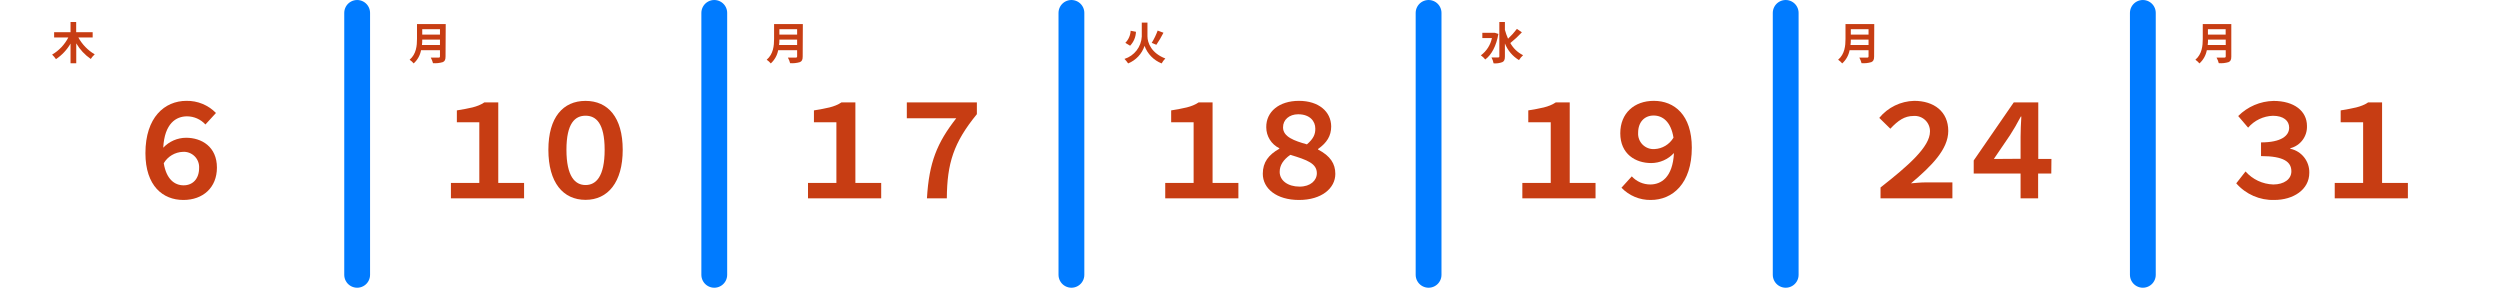
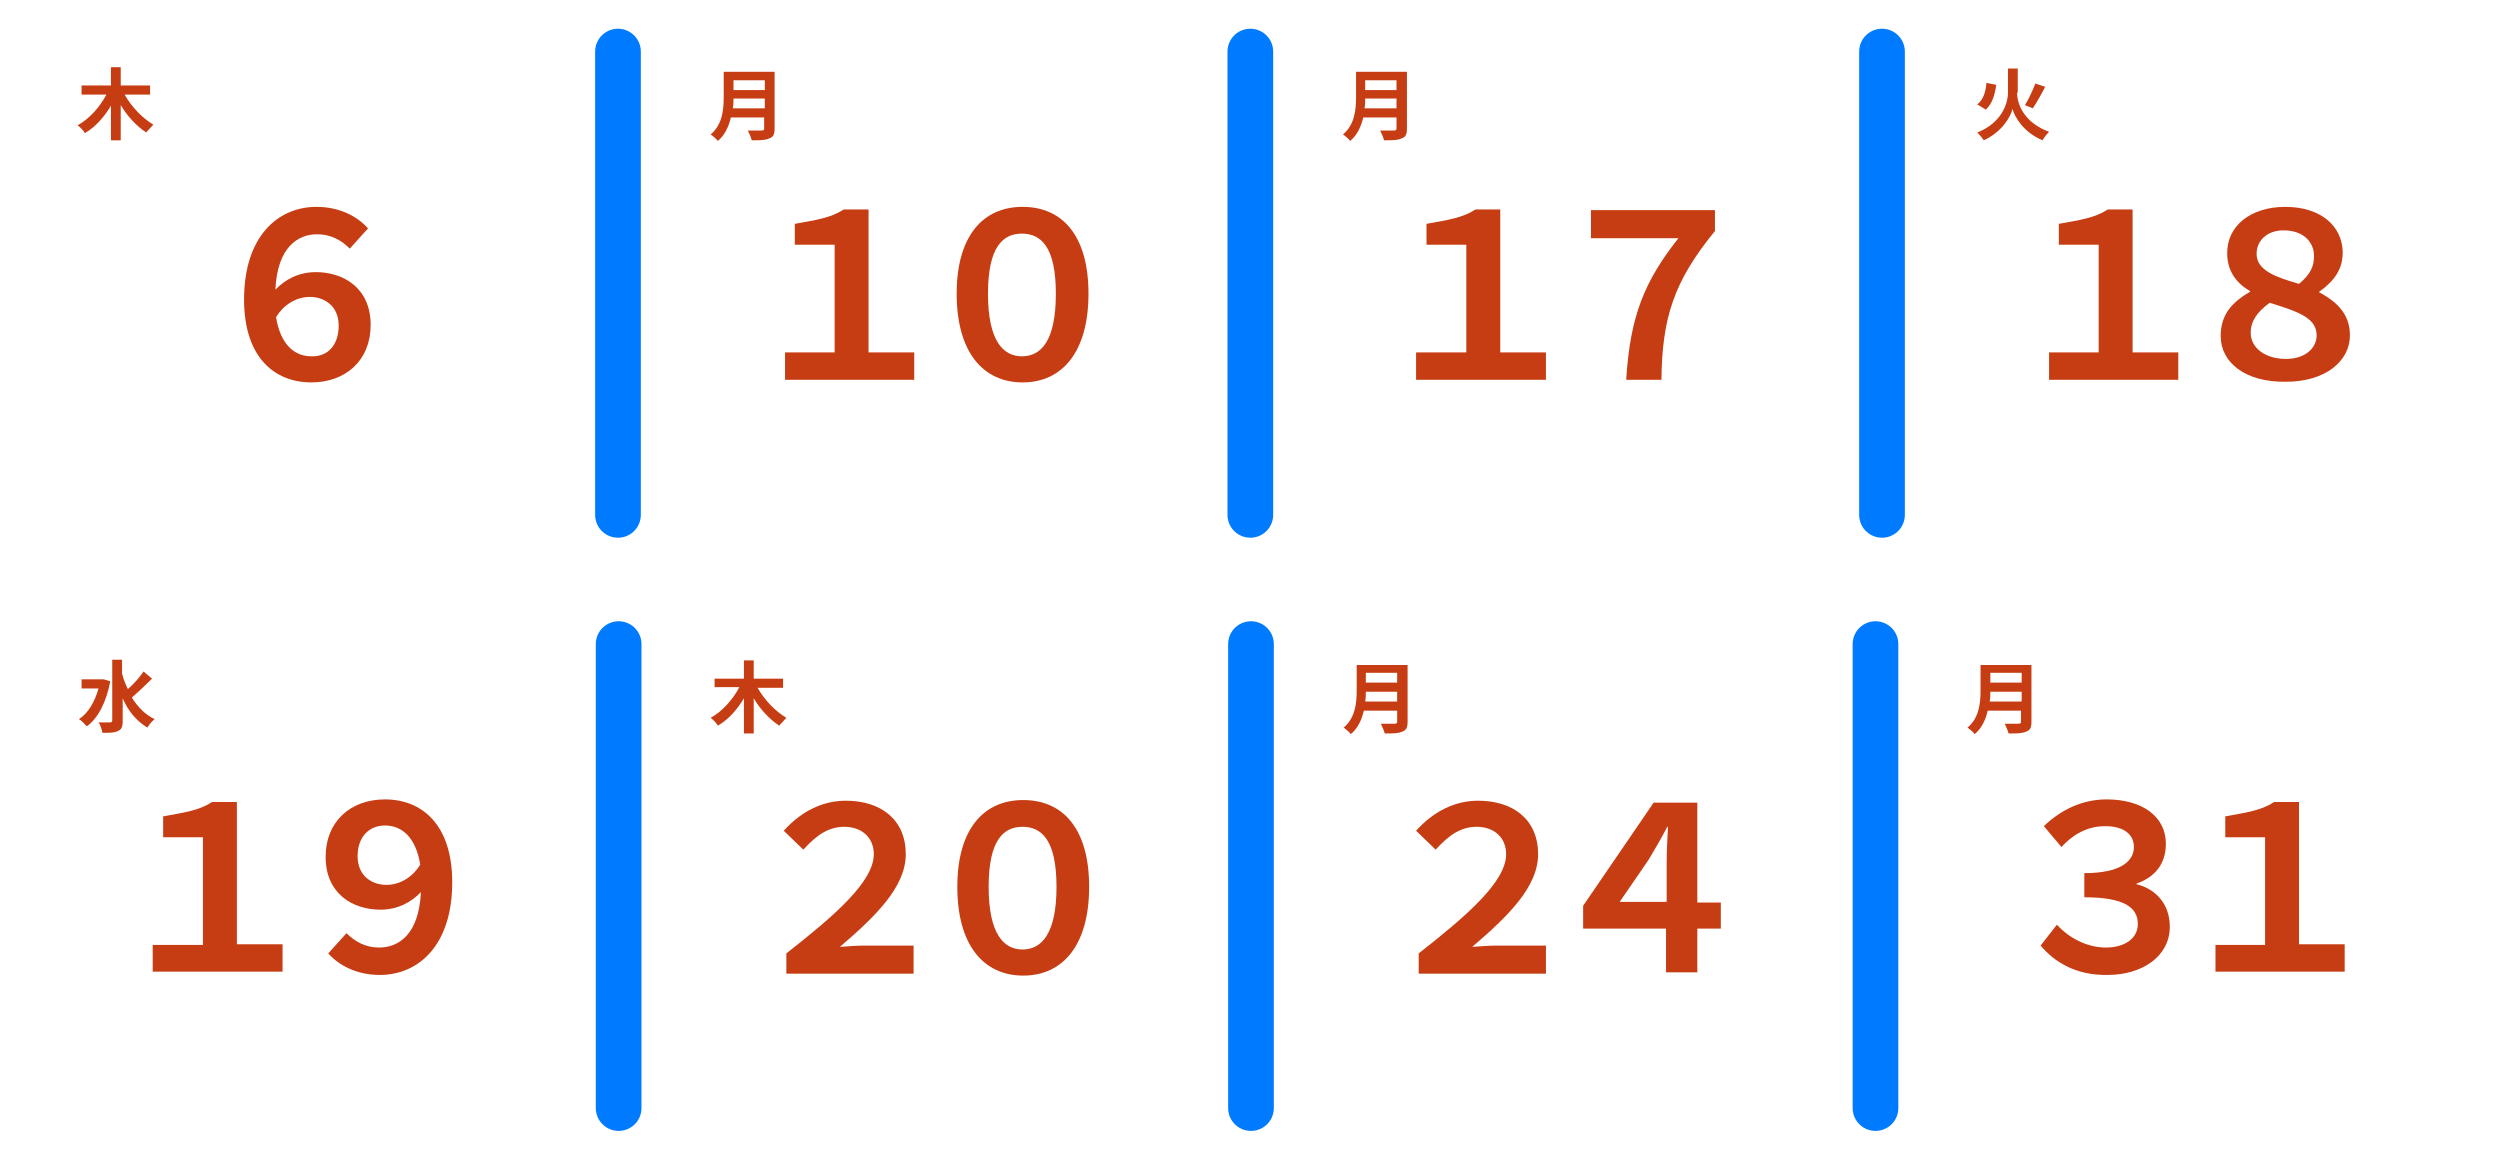
- <svg xmlns="http://www.w3.org/2000/svg" id="Layer_1" data-name="Layer 1" width="678" height="78.03" viewBox="0 0 678 78.03">
-   <defs>
-     <style>.cls-1,.cls-3{fill:none;}.cls-1{stroke:#007bff;stroke-linecap:round;stroke-miterlimit:10;stroke-width:7px;}.cls-2{fill:#c73d13;}</style>
-   </defs>
-   <line class="cls-1" x1="290.57" y1="3.5" x2="290.57" y2="74.53" />
-   <line class="cls-1" x1="193.71" y1="3.5" x2="193.71" y2="74.53" />
-   <line class="cls-1" x1="387.43" y1="3.5" x2="387.43" y2="74.53" />
-   <line class="cls-1" x1="96.86" y1="3.5" x2="96.86" y2="74.53" />
-   <line class="cls-1" x1="484.28" y1="3.5" x2="484.28" y2="74.53" />
-   <line class="cls-1" x1="581.14" y1="3.5" x2="581.14" y2="74.53" />
-   <path class="cls-2" d="M18.12,11.54a12,12,0,0,0,4.44,4.58,5.58,5.58,0,0,0-1.07,1.25,13.29,13.29,0,0,1-3.94-4.23v5.4H16V13.2a12.75,12.75,0,0,1-3.95,4.22A7.8,7.8,0,0,0,11,16.19a11.48,11.48,0,0,0,4.4-4.65H11.55V10.12H16V7.34h1.53v2.78H22v1.42Z" transform="translate(3.13 -1.38)" />
-   <path class="cls-2" d="M117.7,16.72c0,.86-.2,1.27-.75,1.51a7.3,7.3,0,0,1-2.65.28,6.81,6.81,0,0,0-.6-1.5c.84,0,1.84,0,2.11,0s.38-.1.38-.35V15h-5.13a6.4,6.4,0,0,1-2,3.58,6,6,0,0,0-1.1-1c1.81-1.54,2-3.83,2-5.66V7.91h7.79Zm-1.51-3.14V12.12h-4.81c0,.45,0,1-.08,1.46ZM111.38,9.3v1.46h4.81V9.3Z" transform="translate(3.13 -1.38)" />
-   <path class="cls-2" d="M214.56,16.72c0,.86-.21,1.27-.76,1.51a7.24,7.24,0,0,1-2.65.28,6,6,0,0,0-.6-1.5c.84,0,1.85,0,2.11,0s.39-.1.39-.35V15h-5.14a6.44,6.44,0,0,1-2,3.58,5.73,5.73,0,0,0-1.11-1c1.81-1.54,2-3.83,2-5.66V7.91h7.8Zm-1.51-3.14V12.12h-4.81c0,.45,0,1-.09,1.46ZM208.24,9.3v1.46h4.81V9.3Z" transform="translate(3.13 -1.38)" />
-   <path class="cls-2" d="M308.06,11.24c0,1.82,1.12,4.58,4.85,6a6,6,0,0,0-1,1.34,8.09,8.09,0,0,1-4.64-4.76,7.74,7.74,0,0,1-4.45,4.76,7.51,7.51,0,0,0-1-1.22,6.73,6.73,0,0,0,4.7-6.07V7.51h1.54ZM304.94,10a5.69,5.69,0,0,1-1.59,3.78L302.06,13a5,5,0,0,0,1.44-3.28Zm7.46.26a28.32,28.32,0,0,1-1.93,3.27L309.22,13a18.31,18.31,0,0,0,1.61-3.33Z" transform="translate(3.13 -1.38)" />
-   <path class="cls-2" d="M403.23,10.58c-.55,3.25-1.87,5.69-3.56,6.93a5.5,5.5,0,0,0-1.19-1.12,7.84,7.84,0,0,0,3-4.68h-2.6V10.27H402l.26,0Zm6.37-.43a29.64,29.64,0,0,1-3.13,2.9,8,8,0,0,0,3.46,3.3,6,6,0,0,0-1.11,1.33A9.21,9.21,0,0,1,405,13.16V16.7c0,.86-.19,1.29-.69,1.53a5.46,5.46,0,0,1-2.38.33,5.57,5.57,0,0,0-.57-1.6c.8,0,1.55,0,1.8,0s.33-.09.33-.29V7.35H405V9.47a16.38,16.38,0,0,0,.85,2.41,20.4,20.4,0,0,0,2.41-2.67Z" transform="translate(3.13 -1.38)" />
-   <path class="cls-2" d="M505.13,16.72c0,.86-.21,1.27-.76,1.51a7.24,7.24,0,0,1-2.65.28,6,6,0,0,0-.6-1.5c.84,0,1.85,0,2.11,0s.39-.1.39-.35V15h-5.14a6.44,6.44,0,0,1-2,3.58,6,6,0,0,0-1.11-1c1.81-1.54,2-3.83,2-5.66V7.91h7.8Zm-1.51-3.14V12.12h-4.81c0,.45,0,1-.09,1.46ZM498.81,9.3v1.46h4.81V9.3Z" transform="translate(3.13 -1.38)" />
-   <path class="cls-2" d="M602,16.72c0,.86-.2,1.27-.75,1.51a7.3,7.3,0,0,1-2.65.28A6.36,6.36,0,0,0,598,17c.84,0,1.84,0,2.11,0s.38-.1.38-.35V15h-5.13a6.4,6.4,0,0,1-2,3.58,5.67,5.67,0,0,0-1.1-1c1.81-1.54,2-3.83,2-5.66V7.91H602Zm-1.51-3.14V12.12h-4.81c0,.45,0,1-.08,1.46ZM595.66,9.3v1.46h4.81V9.3Z" transform="translate(3.13 -1.38)" />
-   <path class="cls-2" d="M312.88,51h7.7V34.54h-6.09V31.32c3.25-.56,5.53-.87,7.45-2.17h3.78V51h7v4.17H312.88Z" transform="translate(3.13 -1.38)" />
-   <path class="cls-2" d="M339.34,48.51c0-3.15,1.57-5.15,4.48-6.79v-.14a6.32,6.32,0,0,1-3.54-5.67c-.07-4.24,3.5-7.18,8.86-7.18s8.71,2.91,8.75,6.93c0,2.59-1.19,4.45-3.57,6.13v.14c3.36,1.75,4.69,3.85,4.69,6.61,0,3.89-3.71,7.07-9.84,7.07S339.34,52.5,339.34,48.51ZM354,48.37c0-2.63-2.55-3.61-7.21-5-1.92,1.37-2.87,2.84-2.87,4.62,0,2.35,2.21,4,5.39,4C352.29,52,354,50.29,354,48.37Zm-.42-12.15c0-1.92-1.43-3.85-4.65-3.85-2.42,0-4.13,1.51-4.1,3.57,0,2.56,3.08,3.64,6.48,4.59C353.09,39,353.62,37.76,353.58,36.22Z" transform="translate(3.13 -1.38)" />
-   <path class="cls-2" d="M409.73,51h7.7V34.54h-6.09V31.32c3.26-.56,5.53-.87,7.46-2.17h3.78V51h7v4.17H409.73Z" transform="translate(3.13 -1.38)" />
-   <path class="cls-2" d="M439.41,49.21a6.8,6.8,0,0,0,5,2.2c2.91,0,6.1-1.85,6.44-8.54a8.4,8.4,0,0,1-6.19,2.73c-4.2,0-8.37-2.41-8.37-8.08,0-5.43,3.78-8.79,9.1-8.79,5.57,0,10.3,3.82,10.3,12.71,0,9.73-5.22,14.17-11.14,14.17a10.77,10.77,0,0,1-7.94-3.32Zm11.31-10.5c-.7-4.34-2.94-6-5.39-6s-4.2,1.75-4.2,4.69a4.16,4.16,0,0,0,4.41,4.41A6.31,6.31,0,0,0,450.72,38.71Z" transform="translate(3.13 -1.38)" />
-   <path class="cls-2" d="M52.58,35.14a6.77,6.77,0,0,0-5-2.21c-2.9,0-6.09,1.86-6.44,8.51a8.55,8.55,0,0,1,6.2-2.7c4.2,0,8.36,2.42,8.36,8.09,0,5.42-3.78,8.78-9.1,8.78-5.56,0-10.29-3.81-10.29-12.7,0-9.73,5.22-14.18,11.13-14.18a10.9,10.9,0,0,1,8,3.29ZM50.87,46.93a4.15,4.15,0,0,0-4.41-4.37,6.31,6.31,0,0,0-5.18,3.08c.7,4.34,2.94,6,5.39,6S50.87,49.91,50.87,46.93Z" transform="translate(3.13 -1.38)" />
-   <path class="cls-2" d="M119.16,51h7.7V34.54h-6.09V31.32c3.26-.56,5.53-.87,7.46-2.17H132V51h7v4.17H119.16Z" transform="translate(3.13 -1.38)" />
-   <path class="cls-2" d="M145.59,42c0-8.82,4-13.26,10.08-13.26S165.75,33.21,165.75,42s-4,13.58-10.08,13.58S145.59,50.92,145.59,42Zm15.26,0c0-7.24-2.35-9.24-5.18-9.24s-5.18,2-5.18,9.24,2.34,9.56,5.18,9.56S160.85,49.28,160.85,42Z" transform="translate(3.13 -1.38)" />
-   <path class="cls-2" d="M216,51h7.7V34.54h-6.09V31.32c3.26-.56,5.53-.87,7.46-2.17h3.78V51h7v4.17H216Z" transform="translate(3.13 -1.38)" />
-   <path class="cls-2" d="M256.2,33.46H242.8V29.15h19v3.19c-6.33,7.73-8.08,13.33-8.15,22.82h-5.39C248.82,45.43,251,40.11,256.2,33.46Z" transform="translate(3.13 -1.38)" />
-   <path class="cls-2" d="M506.87,52.22c7.42-5.81,13.41-11,13.41-15.16a4.14,4.14,0,0,0-4.48-4.23c-2.42,0-4.17,1.22-6.27,3.46l-3-2.94A12.65,12.65,0,0,1,516,28.73c5.36,0,9.24,2.91,9.24,8.16,0,5-4.55,9.52-10.11,14.21,1.4-.11,2.59-.25,3.85-.25h7.38v4.31H506.87Z" transform="translate(3.13 -1.38)" />
-   <path class="cls-2" d="M553.18,48.44h-3.57v6.72h-4.76V48.44H532.14V44.9L543,29.15h6.65V44.48h3.57Zm-8.33-4v-6c0-1.54.1-3.68.21-5.46h-.14c-1,1.89-2,3.64-2.94,5.07l-4.38,6.44Z" transform="translate(3.13 -1.38)" />
-   <path class="cls-2" d="M603.34,51.1l2.52-3.22a10.46,10.46,0,0,0,7.53,3.53c2.87,0,4.9-1.4,4.9-3.57,0-2.52-2-4.13-8.23-4.13V40c5.46,0,7.63-1.79,7.63-4,0-1.86-1.5-3.22-4.41-3.22A9.26,9.26,0,0,0,606.56,36l-2.69-3.15a13.93,13.93,0,0,1,9.59-4.1c5.56,0,9.06,2.73,9.06,6.79A6,6,0,0,1,618,41.58v.14a6.49,6.49,0,0,1,5.15,6.54c0,4.55-4.34,7.35-9.49,7.35A13.19,13.19,0,0,1,603.34,51.1Z" transform="translate(3.13 -1.38)" />
-   <path class="cls-2" d="M630.05,51h7.7V34.54h-6.09V31.32c3.25-.56,5.53-.87,7.45-2.17h3.78V51h7v4.17H630.05Z" transform="translate(3.13 -1.38)" />
-   <rect class="cls-3" x="581.14" y="2.5" width="96.86" height="74.03" />
-   <rect class="cls-3" x="484.28" y="2.5" width="96.86" height="74.03" />
-   <rect class="cls-3" x="387.43" y="2.5" width="96.86" height="74.03" />
-   <rect class="cls-3" x="290.57" y="2.5" width="96.86" height="74.03" />
-   <rect class="cls-3" x="193.71" y="2.5" width="96.86" height="74.03" />
-   <rect class="cls-3" x="96.86" y="2.5" width="96.86" height="74.03" />
-   <rect class="cls-3" y="2.5" width="96.86" height="74.03" />
+ <svg xmlns="http://www.w3.org/2000/svg" version="1.1" id="Layer_1" x="0px" y="0px" viewBox="0 0 383.1 176.5" style="enable-background:new 0 0 383.1 176.5;" xml:space="preserve">
+   <style type="text/css">
+ 	.st0{fill:none;stroke:#007BFF;stroke-width:7;stroke-linecap:round;stroke-miterlimit:10;}
+ 	.st1{fill:#C73D13;}
+ 	.st2{fill:none;}
+ </style>
+   <g>
+     <g>
+       <line class="st0" x1="288.4" y1="7.9" x2="288.4" y2="78.9" />
+       <line class="st0" x1="191.6" y1="7.9" x2="191.6" y2="78.9" />
+       <line class="st0" x1="94.7" y1="7.9" x2="94.7" y2="78.9" />
+       <line class="st0" x1="94.8" y1="98.7" x2="94.8" y2="169.8" />
+       <line class="st0" x1="191.7" y1="98.7" x2="191.7" y2="169.8" />
+     </g>
+     <g>
+       <g>
+         <path class="st1" d="M19.1,14.5c1,1.8,2.7,3.6,4.4,4.6c-0.3,0.3-0.8,0.9-1.1,1.2c-1.5-1-2.9-2.5-3.9-4.2v5.4H17v-5.3     c-1,1.7-2.4,3.3-4,4.2c-0.2-0.4-0.7-0.9-1.1-1.2c1.8-1,3.4-2.8,4.4-4.7h-3.8v-1.4H17v-2.8h1.5v2.8H23v1.4H19.1z" />
+       </g>
+     </g>
+     <g>
+       <path class="st1" d="M118.7,19.7c0,0.9-0.2,1.3-0.8,1.5c-0.6,0.3-1.4,0.3-2.7,0.3c-0.1-0.4-0.4-1.1-0.6-1.5c0.8,0,1.8,0,2.1,0    c0.3,0,0.4-0.1,0.4-0.3V18h-5.1c-0.3,1.3-0.9,2.7-2,3.6c-0.2-0.3-0.8-0.8-1.1-1c1.8-1.5,2-3.8,2-5.7v-3.9h7.8V19.7z M117.2,16.6    v-1.5h-4.8c0,0.5,0,1-0.1,1.5H117.2z M112.4,12.3v1.5h4.8v-1.5H112.4z" />
+     </g>
+     <g>
+       <path class="st1" d="M215.6,19.7c0,0.9-0.2,1.3-0.8,1.5c-0.6,0.3-1.4,0.3-2.7,0.3c-0.1-0.4-0.4-1.1-0.6-1.5c0.8,0,1.8,0,2.1,0    c0.3,0,0.4-0.1,0.4-0.3V18h-5.1c-0.3,1.3-0.9,2.7-2,3.6c-0.2-0.3-0.8-0.8-1.1-1c1.8-1.5,2-3.8,2-5.7v-3.9h7.8V19.7z M214,16.6    v-1.5h-4.8c0,0.5,0,1-0.1,1.5H214z M209.2,12.3v1.5h4.8v-1.5H209.2z" />
+     </g>
+     <g>
+       <g>
+         <path class="st1" d="M309.1,14.2c0,1.8,1.1,4.6,4.9,6c-0.3,0.3-0.8,0.9-1,1.3c-2.9-1.2-4.3-3.6-4.6-4.8c-0.3,1.2-1.6,3.5-4.4,4.8     c-0.2-0.3-0.7-0.9-1-1.2c3.6-1.4,4.7-4.3,4.7-6.1v-3.7h1.5V14.2z M305.9,13c-0.2,1.5-0.6,2.9-1.6,3.8l-1.3-0.8     c0.9-0.7,1.3-1.9,1.4-3.3L305.9,13z M313.4,13.3c-0.6,1.2-1.3,2.4-1.9,3.3l-1.2-0.5c0.6-0.9,1.2-2.3,1.6-3.3L313.4,13.3z" />
+       </g>
+     </g>
+     <g>
+       <g>
+         <path class="st1" d="M16.9,104.4c-0.6,3.2-1.9,5.7-3.6,6.9c-0.3-0.3-0.8-0.9-1.2-1.1c1.4-0.9,2.4-2.6,3-4.7h-2.6v-1.4h3.1l0.3,0     L16.9,104.4z M23.3,104c-1,1-2.2,2.1-3.1,2.9c0.9,1.4,2,2.6,3.5,3.3c-0.4,0.3-0.9,0.9-1.1,1.3c-1.7-1-3-2.6-3.8-4.5v3.5     c0,0.9-0.2,1.3-0.7,1.5c-0.5,0.3-1.3,0.3-2.4,0.3c-0.1-0.5-0.3-1.2-0.6-1.6c0.8,0,1.5,0,1.8,0c0.2,0,0.3-0.1,0.3-0.3v-9.3h1.5     v2.1c0.2,0.8,0.5,1.6,0.9,2.4c0.9-0.8,1.8-1.8,2.4-2.7L23.3,104z" />
+       </g>
+     </g>
+     <g>
+       <path class="st1" d="M116.1,105.4c1,1.8,2.7,3.6,4.4,4.6c-0.3,0.3-0.8,0.9-1.1,1.2c-1.5-1-2.9-2.5-3.9-4.2v5.4H114V107    c-1,1.7-2.4,3.3-4,4.2c-0.2-0.4-0.7-0.9-1.1-1.2c1.8-1,3.4-2.8,4.4-4.7h-3.8V104h4.5v-2.8h1.5v2.8h4.5v1.4H116.1z" />
+     </g>
+     <g>
+       <path class="st1" d="M215.7,110.6c0,0.9-0.2,1.3-0.8,1.5c-0.6,0.3-1.4,0.3-2.7,0.3c-0.1-0.4-0.4-1.1-0.6-1.5c0.8,0,1.8,0,2.1,0    c0.3,0,0.4-0.1,0.4-0.3v-1.7H209c-0.3,1.3-0.9,2.7-2,3.6c-0.2-0.3-0.8-0.8-1.1-1c1.8-1.5,2-3.8,2-5.7v-3.9h7.8V110.6z     M214.1,107.4V106h-4.8c0,0.5,0,1-0.1,1.5H214.1z M209.3,103.1v1.5h4.8v-1.5H209.3z" />
+     </g>
+     <g>
+       <path class="st1" d="M313.9,54h7.7V37.5h-6.1v-3.2c3.3-0.6,5.5-0.9,7.5-2.2h3.8V54h7v4.2h-19.8V54z" />
+       <path class="st1" d="M340.3,51.5c0-3.2,1.6-5.1,4.5-6.8v-0.1c-2.3-1.3-3.5-3.3-3.5-5.7c-0.1-4.2,3.5-7.2,8.9-7.2    c5.4,0,8.7,2.9,8.8,6.9c0,2.6-1.2,4.4-3.6,6.1v0.1c3.4,1.8,4.7,3.9,4.7,6.6c0,3.9-3.7,7.1-9.8,7.1C344,58.6,340.3,55.5,340.3,51.5    z M355,51.4c0-2.6-2.6-3.6-7.2-5c-1.9,1.4-2.9,2.8-2.9,4.6c0,2.3,2.2,4,5.4,4C353.3,55,355,53.3,355,51.4z M354.6,39.2    c0-1.9-1.4-3.9-4.7-3.9c-2.4,0-4.1,1.5-4.1,3.6c0,2.6,3.1,3.6,6.5,4.6C354.1,42,354.6,40.8,354.6,39.2z" />
+     </g>
+     <g>
+       <path class="st1" d="M23.4,144.8h7.7v-16.5H25v-3.2c3.3-0.6,5.5-0.9,7.5-2.2h3.8v21.8h7v4.2H23.4V144.8z" />
+       <path class="st1" d="M53.1,143c1.3,1.3,2.9,2.2,5,2.2c2.9,0,6.1-1.9,6.4-8.5c-1.4,1.5-3.5,2.7-6.2,2.7c-4.2,0-8.4-2.4-8.4-8.1    c0-5.4,3.8-8.8,9.1-8.8c5.6,0,10.3,3.8,10.3,12.7c0,9.7-5.2,14.2-11.1,14.2c-3.6,0-6.3-1.5-7.9-3.3L53.1,143z M64.4,132.5    c-0.7-4.3-2.9-6-5.4-6c-2.5,0-4.2,1.8-4.2,4.7c0,3.2,2.4,4.4,4.4,4.4C61.4,135.6,63.3,134.3,64.4,132.5z" />
+     </g>
+     <g>
+       <path class="st1" d="M53.6,38.1c-1.3-1.3-2.9-2.2-5-2.2c-2.9,0-6.1,1.9-6.4,8.5c1.4-1.5,3.5-2.7,6.2-2.7c4.2,0,8.4,2.4,8.4,8.1    c0,5.4-3.8,8.8-9.1,8.8c-5.6,0-10.3-3.8-10.3-12.7c0-9.7,5.2-14.2,11.1-14.2c3.6,0,6.3,1.5,7.9,3.3L53.6,38.1z M51.9,49.9    c0-3.2-2.4-4.4-4.4-4.4c-2.2,0-4.1,1.3-5.2,3.1c0.7,4.3,2.9,6,5.4,6C50.2,54.7,51.9,52.9,51.9,49.9z" />
+     </g>
+     <g>
+       <path class="st1" d="M120.2,54h7.7V37.5h-6.1v-3.2c3.3-0.6,5.5-0.9,7.5-2.2h3.8V54h7v4.2h-19.8V54z" />
+       <path class="st1" d="M146.6,45c0-8.8,4-13.3,10.1-13.3s10.1,4.4,10.1,13.3c0,8.9-4,13.6-10.1,13.6S146.6,53.9,146.6,45z M161.8,45    c0-7.2-2.3-9.2-5.2-9.2s-5.2,2-5.2,9.2c0,7.2,2.3,9.6,5.2,9.6S161.8,52.3,161.8,45z" />
+     </g>
+     <g>
+       <path class="st1" d="M217,54h7.7V37.5h-6.1v-3.2c3.3-0.6,5.5-0.9,7.5-2.2h3.8V54h7v4.2H217V54z" />
+       <path class="st1" d="M257.2,36.5h-13.4v-4.3h19v3.2c-6.3,7.7-8.1,13.3-8.2,22.8h-5.4C249.8,48.4,252,43.1,257.2,36.5z" />
+     </g>
+     <g>
+       <path class="st1" d="M120.5,146.1c7.4-5.8,13.4-11,13.4-15.2c0-2.6-1.9-4.2-4.5-4.2c-2.4,0-4.2,1.2-6.3,3.5l-3-2.9    c2.7-3,6-4.6,9.5-4.6c5.4,0,9.2,2.9,9.2,8.2c0,5-4.6,9.5-10.1,14.2c1.4-0.1,2.6-0.2,3.9-0.2h7.4v4.3h-19.5V146.1z" />
+       <path class="st1" d="M146.7,135.9c0-8.8,4-13.3,10.1-13.3s10.1,4.4,10.1,13.3c0,8.9-4,13.6-10.1,13.6S146.7,144.8,146.7,135.9z     M161.9,135.9c0-7.2-2.3-9.2-5.2-9.2s-5.2,2-5.2,9.2s2.3,9.6,5.2,9.6S161.9,143.1,161.9,135.9z" />
+     </g>
+     <g>
+       <path class="st1" d="M217.4,146.1c7.4-5.8,13.4-11,13.4-15.2c0-2.6-1.9-4.2-4.5-4.2c-2.4,0-4.2,1.2-6.3,3.5l-3-2.9    c2.7-3,6-4.6,9.5-4.6c5.4,0,9.2,2.9,9.2,8.2c0,5-4.6,9.5-10.1,14.2c1.4-0.1,2.6-0.2,3.9-0.2h7.4v4.3h-19.5V146.1z" />
+       <path class="st1" d="M263.7,142.3h-3.6v6.7h-4.8v-6.7h-12.7v-3.5l10.8-15.8h6.7v15.3h3.6V142.3z M255.4,138.3v-6.1    c0-1.5,0.1-3.7,0.2-5.5h-0.1c-1,1.9-2,3.6-2.9,5.1l-4.4,6.4H255.4z" />
+     </g>
+     <rect x="191.7" y="97.7" class="st2" width="96.9" height="74" />
+     <rect x="94.8" y="97.7" class="st2" width="96.9" height="74" />
+     <rect x="-2" y="97.7" class="st2" width="96.9" height="74" />
+     <rect x="288.4" y="6.9" class="st2" width="96.9" height="74" />
+     <rect x="191.6" y="6.9" class="st2" width="96.9" height="74" />
+     <rect x="94.7" y="6.9" class="st2" width="96.9" height="74" />
+     <rect x="-2.1" y="6.9" class="st2" width="96.9" height="74" />
+     <line class="st0" x1="287.4" y1="98.7" x2="287.4" y2="169.8" />
+     <g>
+       <g>
+         <path class="st1" d="M311.3,110.6c0,0.9-0.2,1.3-0.8,1.5c-0.6,0.3-1.4,0.3-2.7,0.3c-0.1-0.4-0.4-1.1-0.6-1.5c0.8,0,1.8,0,2.1,0     c0.3,0,0.4-0.1,0.4-0.3v-1.7h-5.1c-0.3,1.3-0.9,2.7-2,3.6c-0.2-0.3-0.8-0.8-1.1-1c1.8-1.5,2-3.8,2-5.7v-3.9h7.8V110.6z      M309.8,107.4V106H305c0,0.5,0,1-0.1,1.5H309.8z M305,103.1v1.5h4.8v-1.5H305z" />
+       </g>
+     </g>
+     <g>
+       <path class="st1" d="M312.7,144.9l2.5-3.2c1.9,2.1,4.7,3.5,7.5,3.5c2.9,0,4.9-1.4,4.9-3.6c0-2.5-2-4.1-8.2-4.1v-3.7    c5.5,0,7.6-1.8,7.6-4c0-1.9-1.5-3.2-4.4-3.2c-2.3,0-4.6,0.9-6.7,3.2l-2.7-3.2c2.7-2.6,6-4.1,9.6-4.1c5.6,0,9.1,2.7,9.1,6.8    c0,3-1.6,5.1-4.5,6.1v0.1c2.9,0.7,5.1,3,5.1,6.5c0,4.6-4.3,7.4-9.5,7.4C318.1,149.5,314.8,147.4,312.7,144.9z" />
+       <path class="st1" d="M339.4,144.8h7.7v-16.5H341v-3.2c3.3-0.6,5.5-0.9,7.5-2.2h3.8v21.8h7v4.2h-19.8V144.8z" />
+     </g>
+     <polyline class="st2" points="384.2,171.8 287.4,171.8 287.4,97.7 384.2,97.7  " />
+   </g>
</svg>
